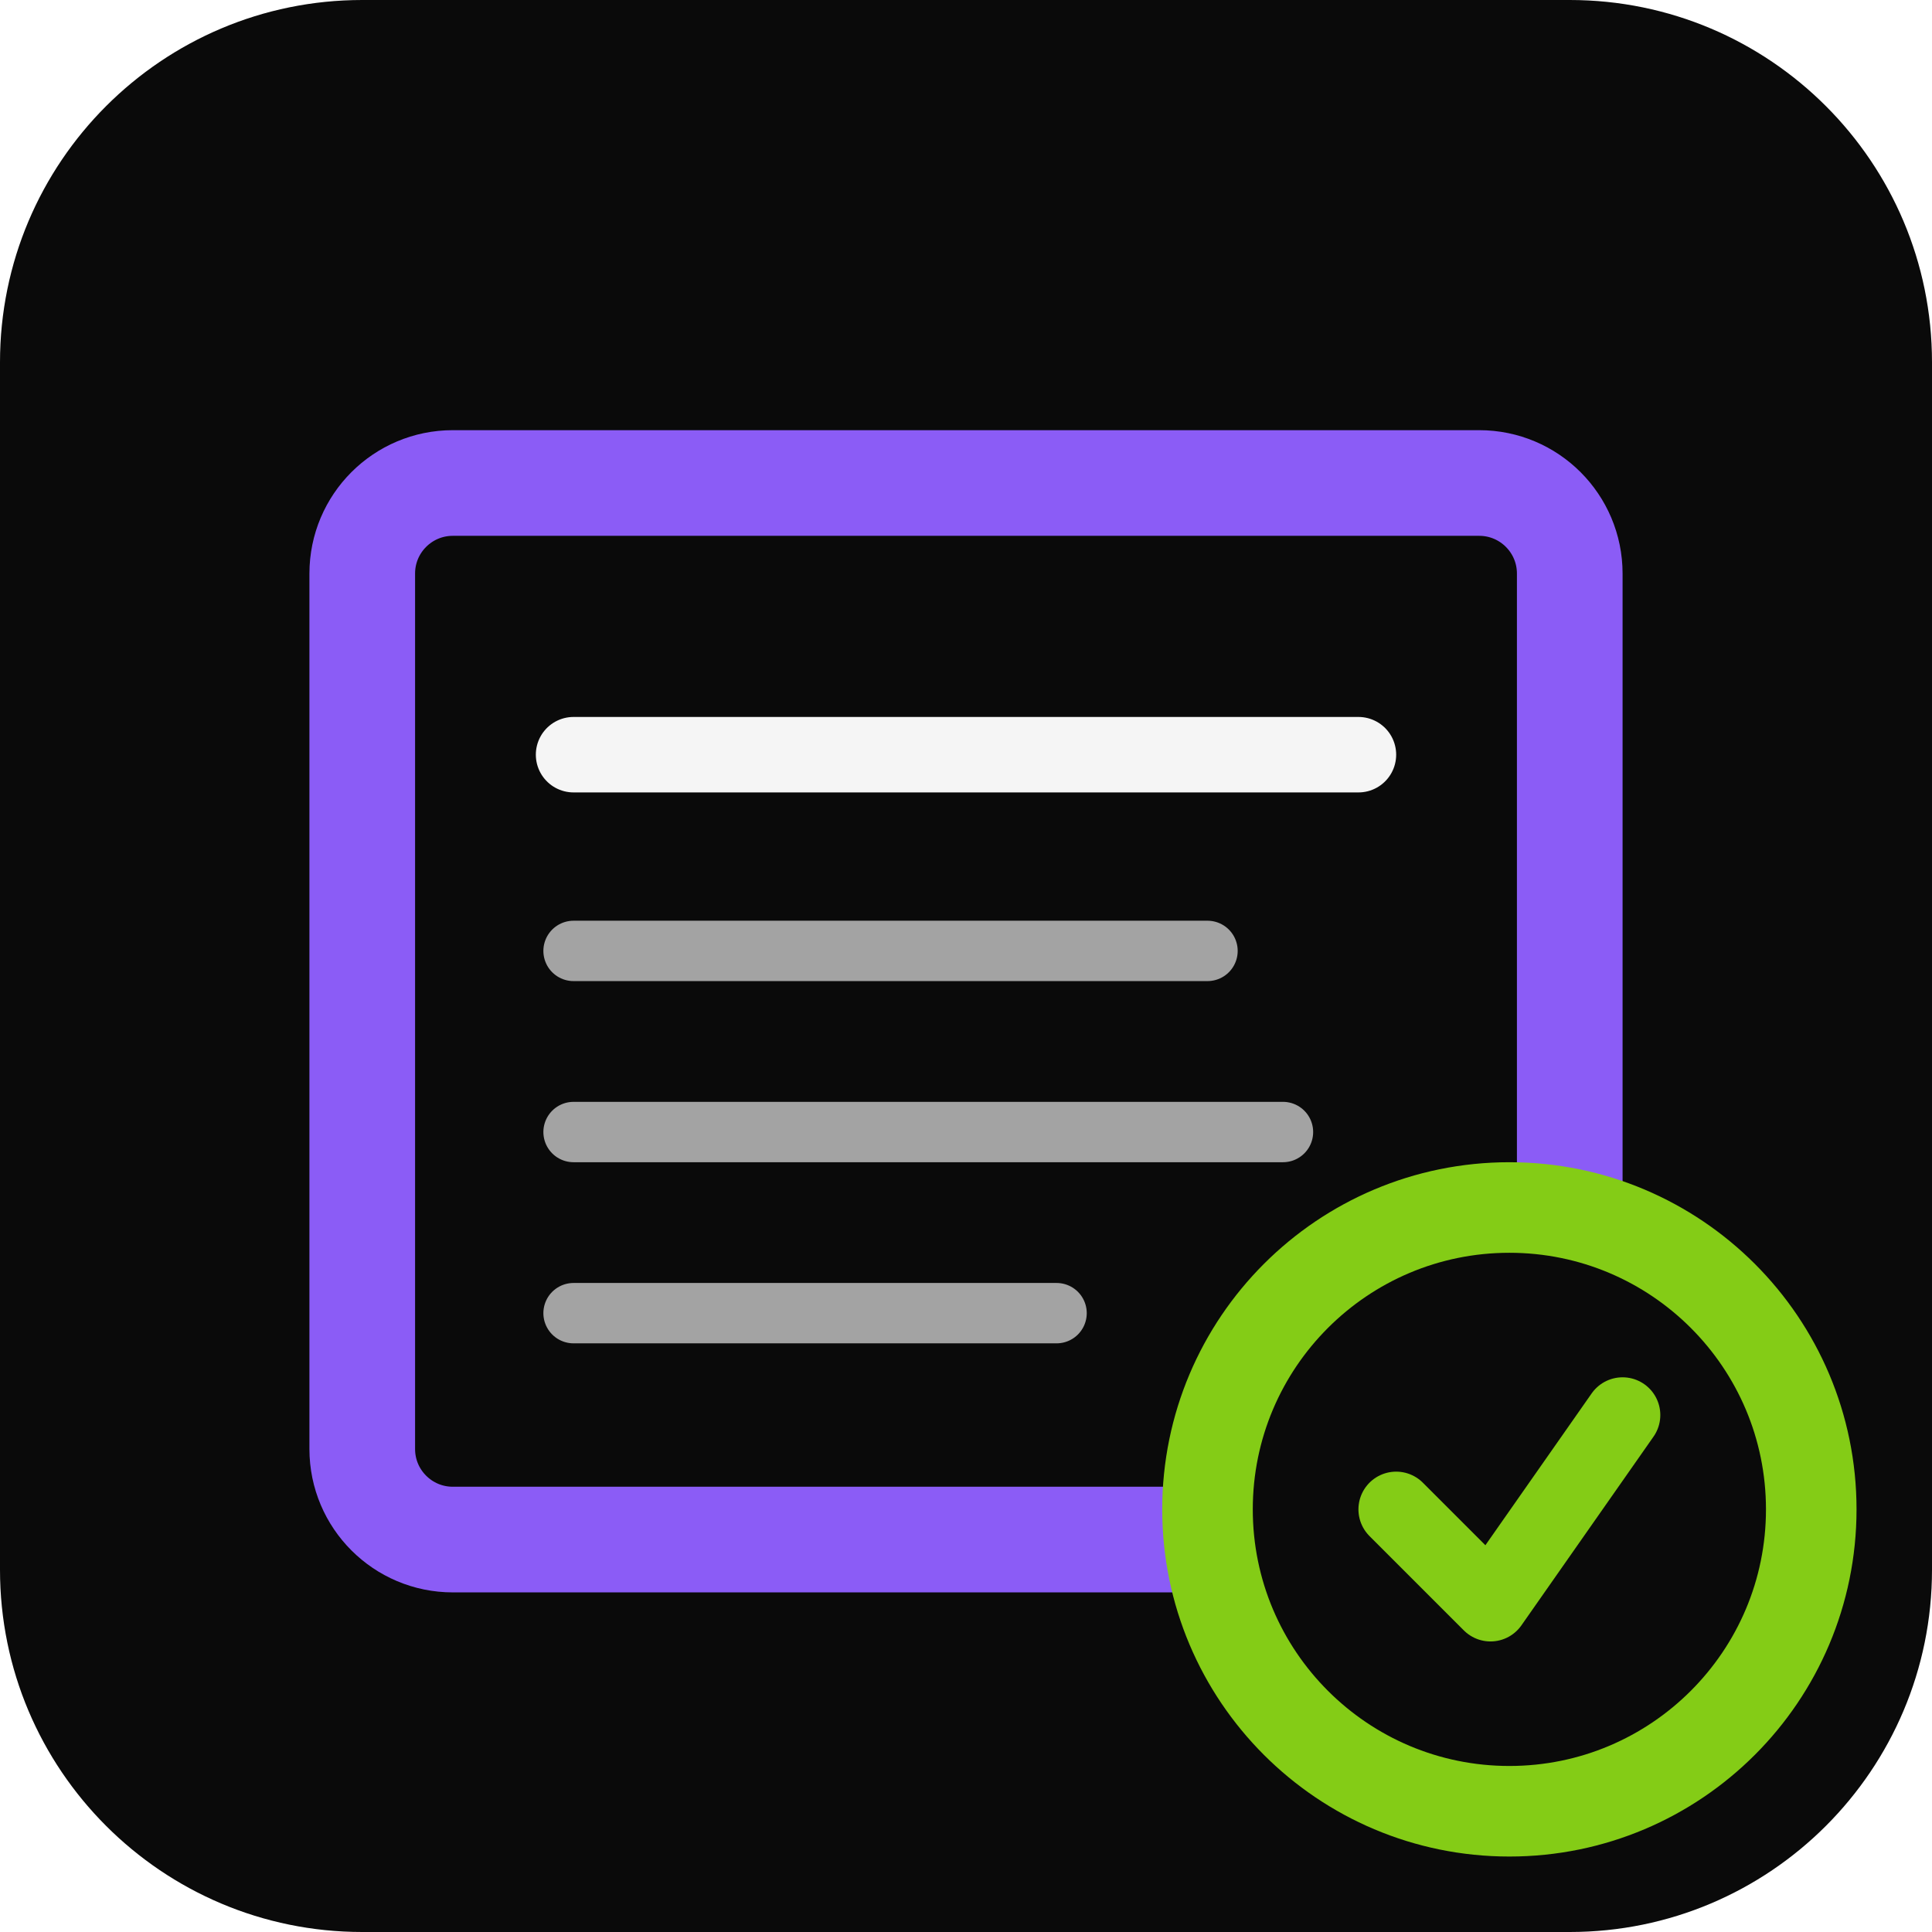
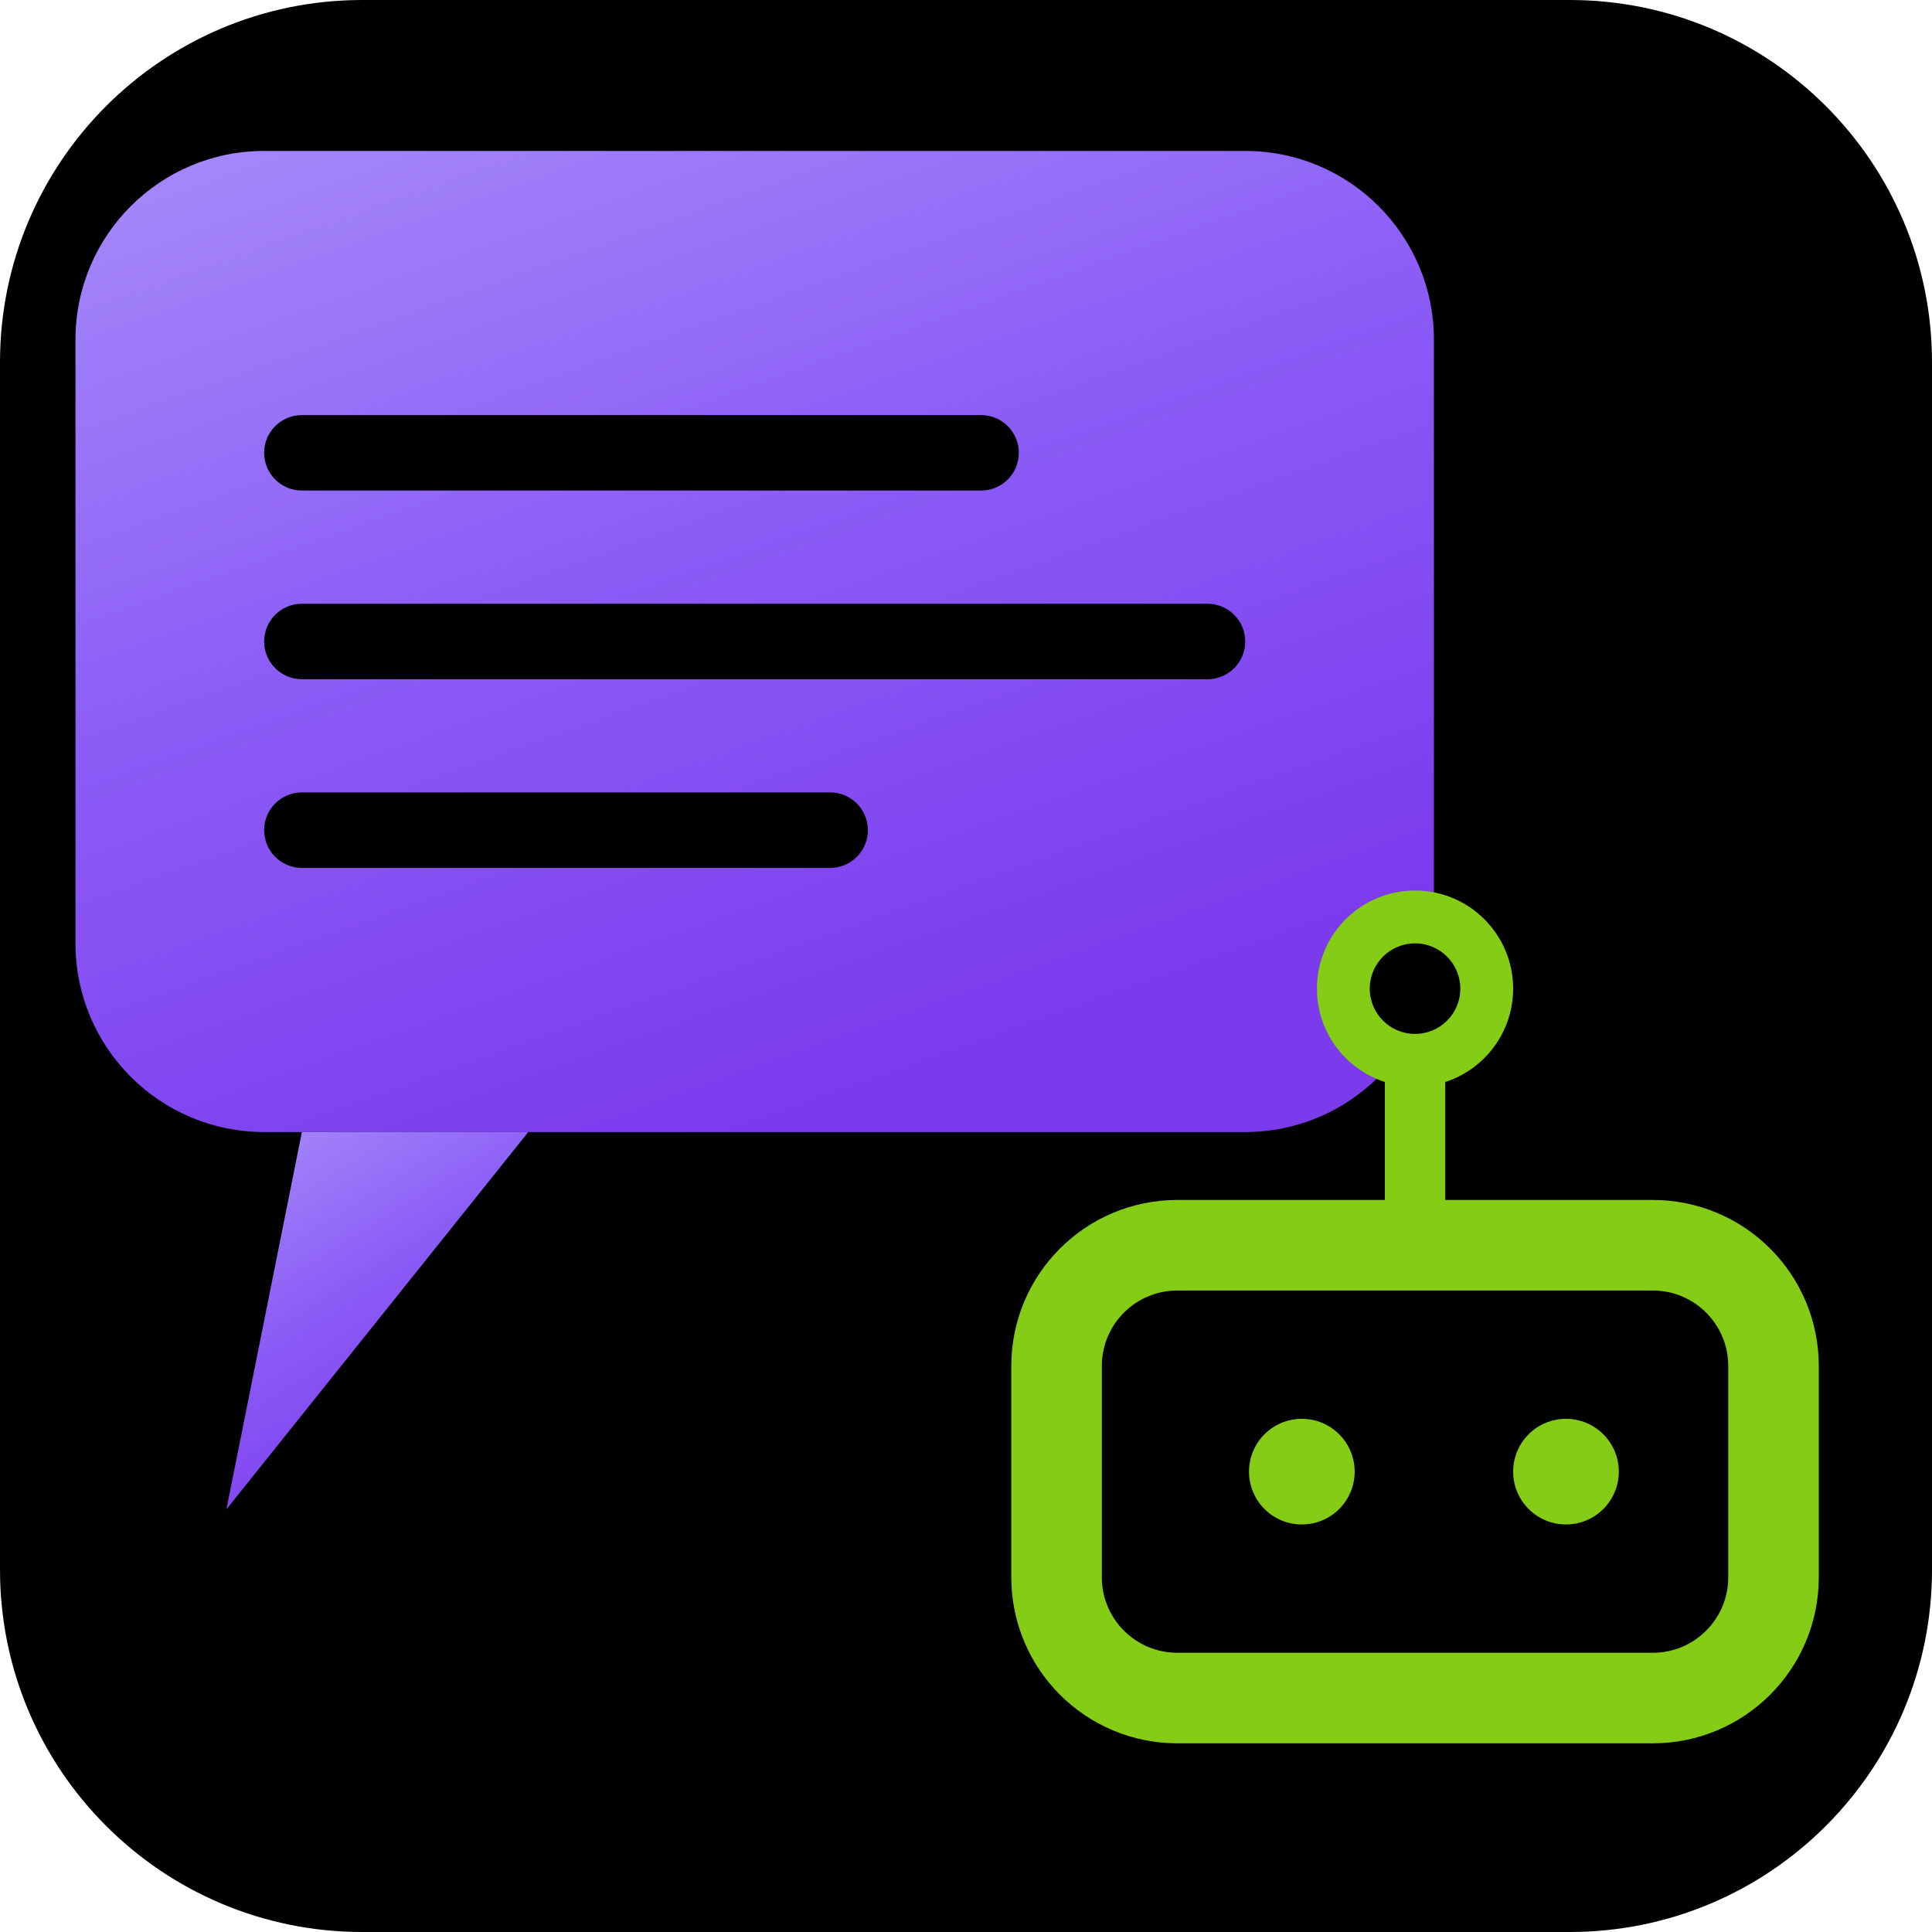
<svg xmlns="http://www.w3.org/2000/svg" width="512" height="512" viewBox="0 0 512 512">
-   <rect width="512" height="512" rx="96" fill="#0A0A0A" />
-   <rect x="96" y="128" width="320" height="280" rx="24" fill="none" stroke="#8b5cf6" stroke-width="28" />
-   <line x1="152" y1="200" x2="360" y2="200" stroke="#F5F5F5" stroke-width="20" stroke-linecap="round" />
-   <line x1="152" y1="252" x2="320" y2="252" stroke="#A3A3A3" stroke-width="16" stroke-linecap="round" />
-   <line x1="152" y1="300" x2="340" y2="300" stroke="#A3A3A3" stroke-width="16" stroke-linecap="round" />
-   <line x1="152" y1="348" x2="280" y2="348" stroke="#A3A3A3" stroke-width="16" stroke-linecap="round" />
-   <circle cx="400" cy="400" r="80" fill="#0A0A0A" stroke="#84cc16" stroke-width="24" />
-   <path d="M370 400 L395 425 L430 375" fill="none" stroke="#84cc16" stroke-width="20" stroke-linecap="round" stroke-linejoin="round" />
+   <defs>
+     <linearGradient id="grad" x1="0%" y1="0%" x2="50%" y2="100%">
+       <stop offset="0%" stop-color="#a78bfa" />
+       <stop offset="50%" stop-color="#8b5cf6" />
+       <stop offset="100%" stop-color="#7c3aed" />
+     </linearGradient>
+   </defs>
+   <rect width="512" height="512" rx="96" fill="#000000" />
+   <rect x="20" y="40" width="360" height="260" rx="50" fill="url(#grad)" />
+   <polygon points="80,300 140,300 60,400" fill="url(#grad)" />
+   <rect x="70" y="110" width="200" height="20" rx="10" fill="#000000" />
+   <rect x="70" y="160" width="260" height="20" rx="10" fill="#000000" />
+   <rect x="70" y="210" width="160" height="20" rx="10" fill="#000000" />
+   <rect x="280" y="330" width="190" height="120" rx="32" fill="none" stroke="#84cc16" stroke-width="24" />
+   <circle cx="345" cy="390" r="14" fill="#84cc16" />
+   <circle cx="415" cy="390" r="14" fill="#84cc16" />
+   <rect x="367" y="278" width="16" height="55" rx="8" fill="#84cc16" />
+   <circle cx="375" cy="262" r="26" fill="#84cc16" />
+   <circle cx="375" cy="262" r="12" fill="#000000" />
</svg>
